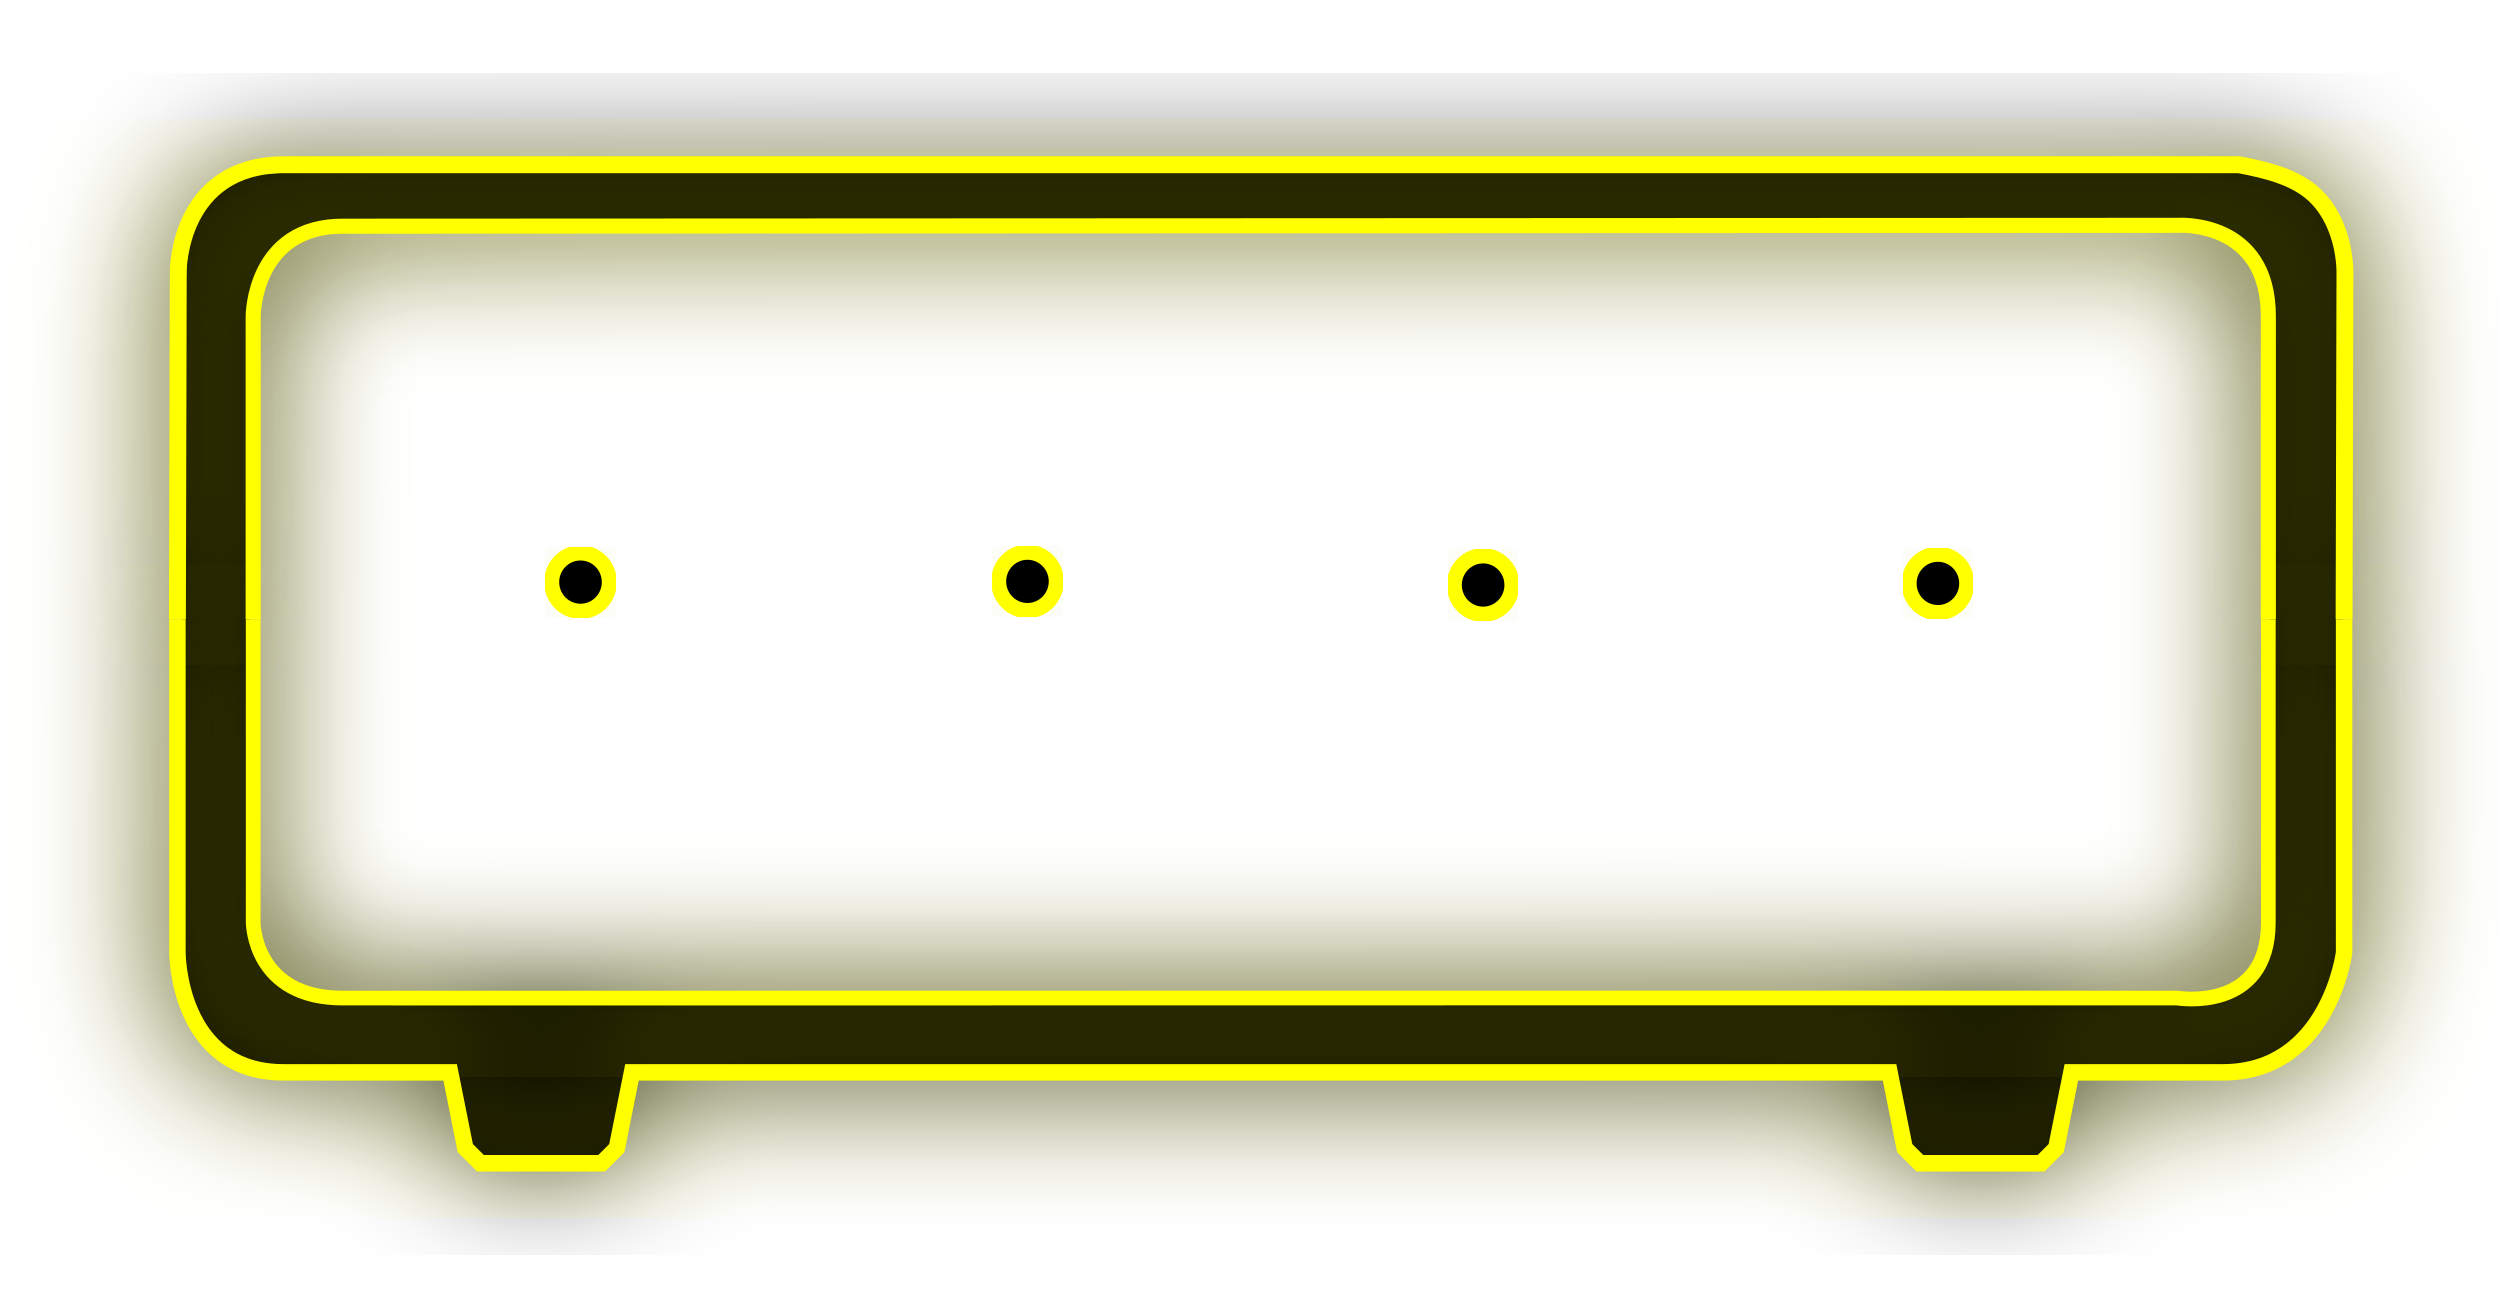
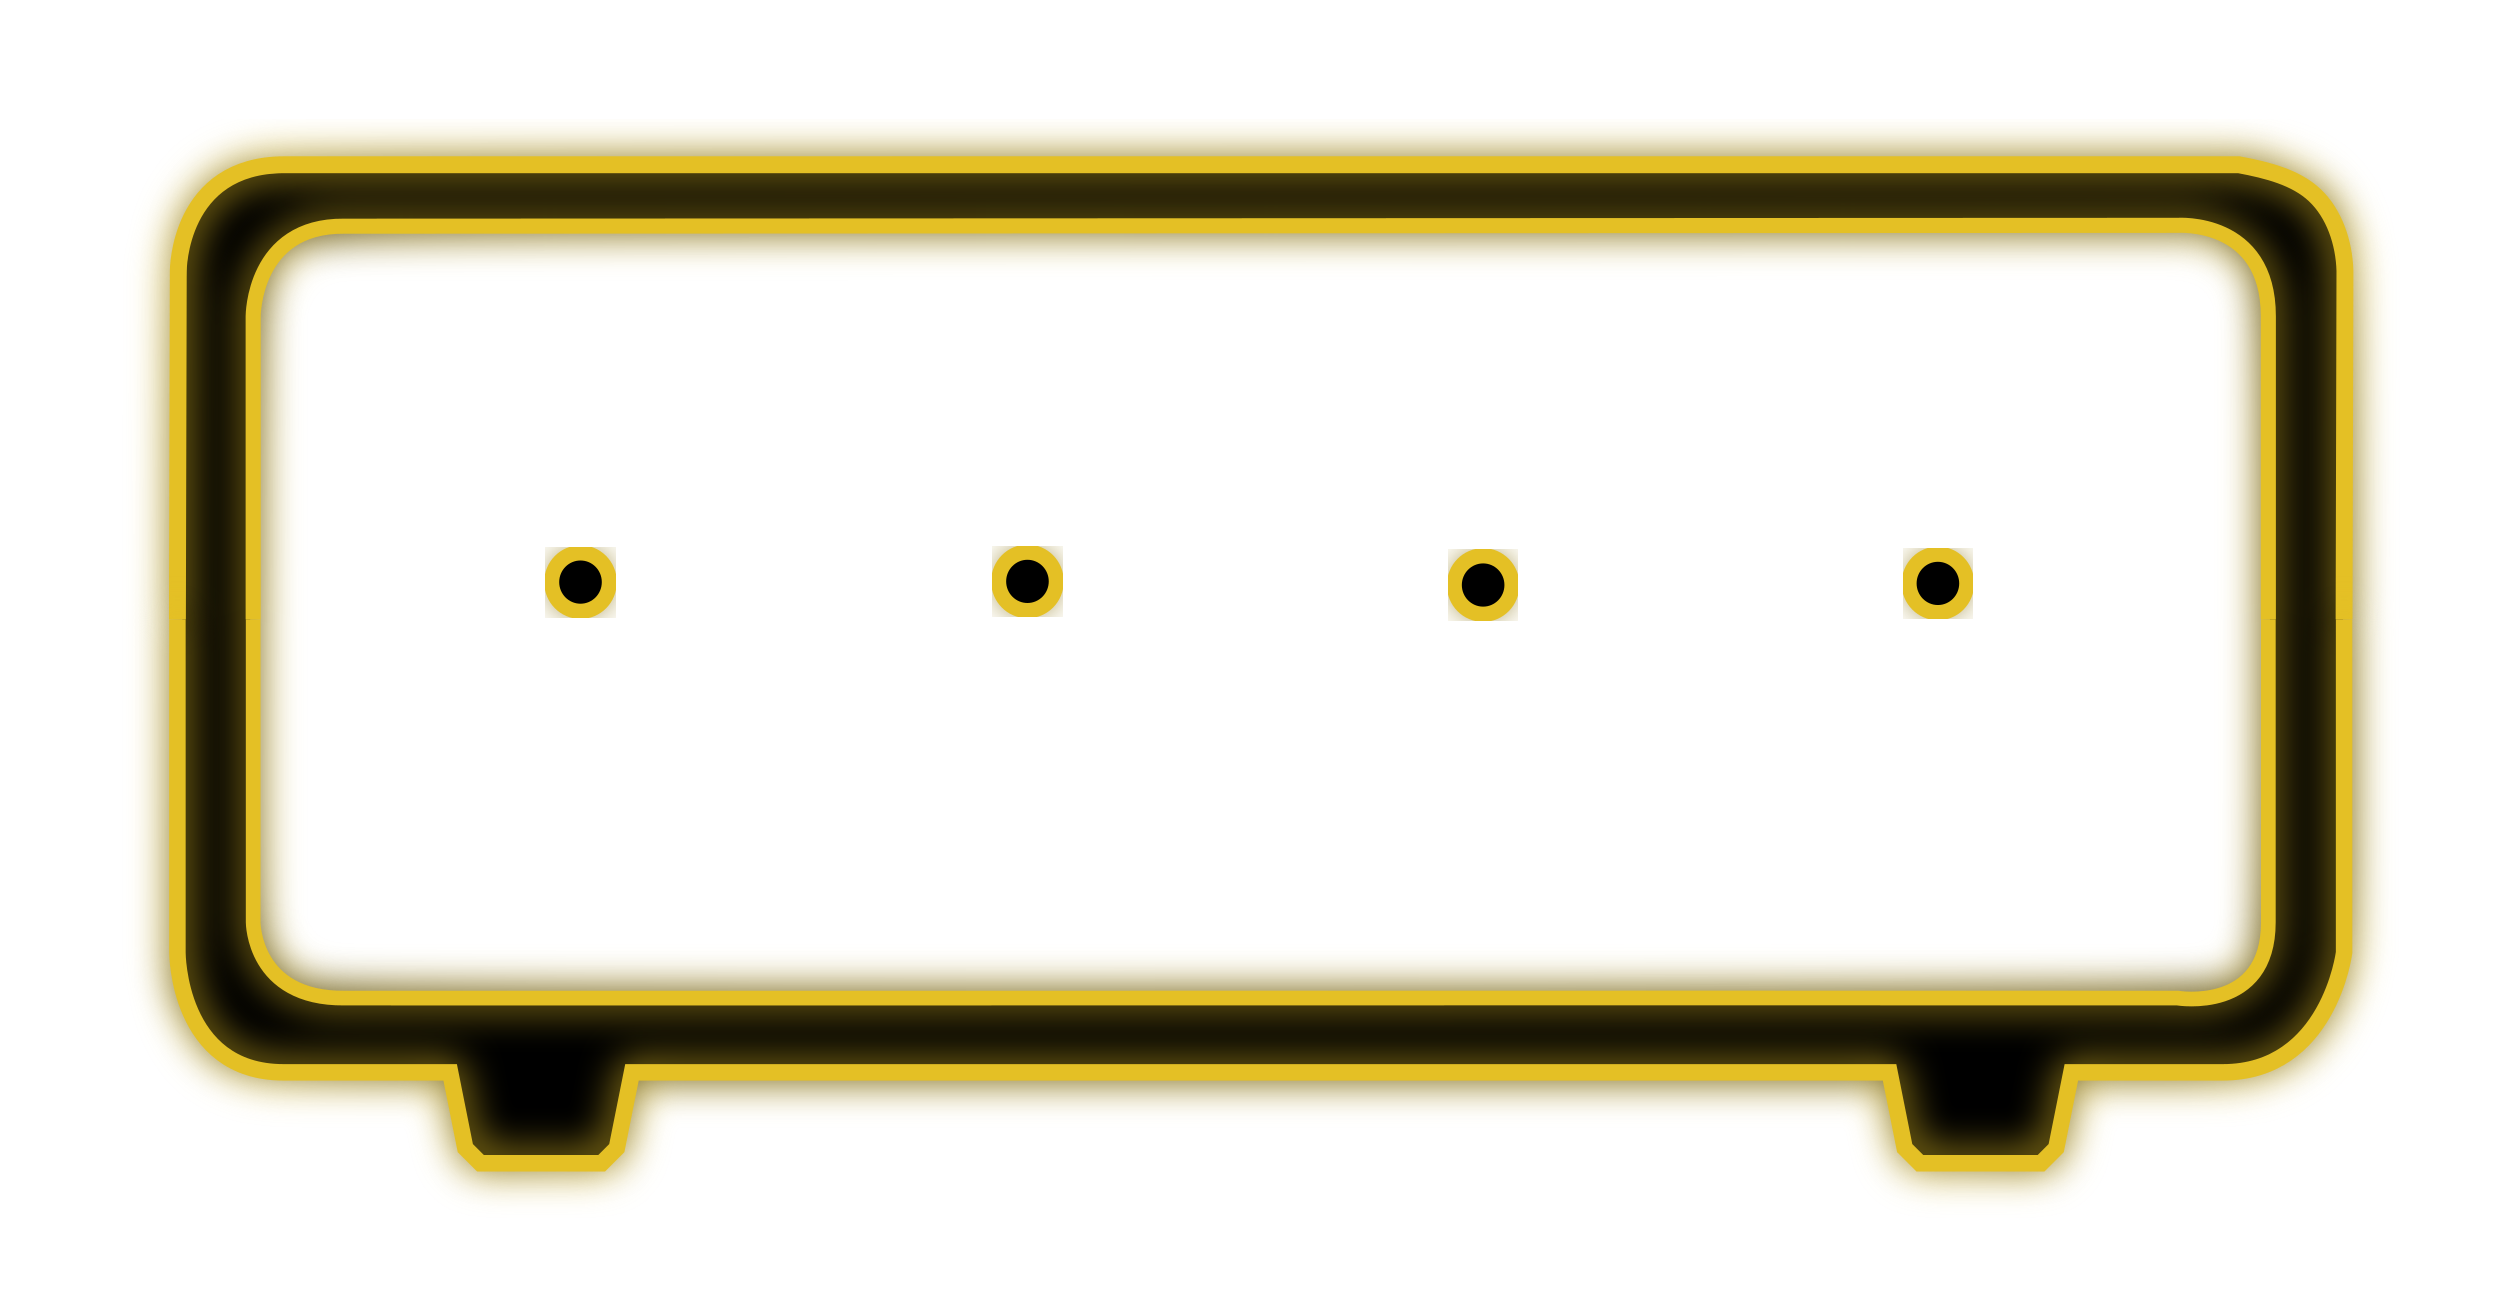
<svg xmlns="http://www.w3.org/2000/svg" id="svg6457" version="1.1" width="165" height="86">
  <defs id="defs6461">
-     <filter id="filter5300" color-interpolation-filters="sRGB">
-       <feGaussianBlur id="feGaussianBlur5302" stdDeviation="4.429" result="result91" />
+     <filter id="filter5300" color-interpolation-filters="sRGB" width="1.2">
+       <feGaussianBlur id="feGaussianBlur5302" stdDeviation="1.3" result="result91" />
      <feComposite id="feComposite5304" in2="result91" in="SourceGraphic" operator="over" />
-     </filter>
-     <filter id="filter5306" color-interpolation-filters="sRGB">
-       <feGaussianBlur id="feGaussianBlur5308" stdDeviation="5" result="result91" />
-       <feComposite id="feComposite5310" in2="result91" in="SourceGraphic" operator="over" />
-     </filter>
-     <filter id="filter5312" color-interpolation-filters="sRGB">
-       <feGaussianBlur id="feGaussianBlur5314" stdDeviation="5" result="result91" />
-       <feComposite id="feComposite5316" in2="result91" in="SourceGraphic" operator="over" />
-     </filter>
-     <filter id="filter5318" color-interpolation-filters="sRGB">
-       <feGaussianBlur id="feGaussianBlur5320" stdDeviation="5" result="result91" />
-       <feComposite id="feComposite5322" in2="result91" in="SourceGraphic" operator="over" />
-     </filter>
-     <filter id="filter5324" color-interpolation-filters="sRGB">
-       <feGaussianBlur id="feGaussianBlur5326" stdDeviation="5" result="result91" />
-       <feComposite id="feComposite5328" in2="result91" in="SourceGraphic" operator="over" />
-     </filter>
-     <filter id="filter5330" color-interpolation-filters="sRGB">
-       <feGaussianBlur id="feGaussianBlur5332" stdDeviation="5" result="result91" />
-       <feComposite id="feComposite5334" in2="result91" in="SourceGraphic" operator="over" />
-     </filter>
-     <filter id="filter5336" color-interpolation-filters="sRGB">
-       <feGaussianBlur id="feGaussianBlur5338" stdDeviation="5" result="result91" />
-       <feComposite id="feComposite5340" in2="result91" in="SourceGraphic" operator="over" />
    </filter>
  </defs>
  <path style="fill:#000000;fill-opacity:1;fill-rule:nonzero;stroke:#000000;stroke-width:0.46;stroke-linejoin:round;stroke-miterlimit:3.7;stroke-opacity:1;stroke-dasharray:none;stroke-dashoffset:0;filter:url(#filter5300)" d="M 31.075,70.764 C 30.851,69.884 30.541,68.545 30.387,67.789 L 30.107,66.415 24.325,66.406 C 17.53,66.395 15.678,65.817 13.944,63.17 12.031,60.249 11.956,59.124 12.082,34.906 12.216,8.862 12.057,10.023 15.719,8.331 l 1.979,-0.915 65.977,0 c 65.216,0 65.994,0.01 67.416,0.846 0.791,0.465 1.798,1.537 2.236,2.382 0.751,1.447 0.802,2.961 0.887,26.01 l 0.09,24.474 -0.957,1.791 c -1.623,3.039 -2.288,3.264 -10.079,3.425 l -6.847,0.141 -0.263,1.316 c -0.145,0.724 -0.46,2.046 -0.7,2.939 l -0.437,1.624 -4.315,-0.12 -4.315,-0.12 -0.655,-2.749 -0.655,-2.749 -41.829,0 -41.829,0 -0.655,2.749 -0.655,2.749 -4.315,0.12 -4.315,0.12 -0.408,-1.601 0,0 z M 147.214,61.476 c 1.042,-0.494 1.737,-1.255 2.291,-2.509 0.749,-1.694 0.789,-3.016 0.683,-22.657 -0.107,-19.889 -0.152,-20.937 -0.959,-22.55 -1.722,-3.444 3.985,-3.171 -66.232,-3.171 l -62.425,-6.57e-4 -1.437,0.967 c -2.777,1.87 -2.706,1.207 -2.706,25.043 0,23.365 0.034,23.733 2.279,24.953 0.94,0.511 10.508,0.603 64.057,0.617 58.071,0.016 63.069,-0.038 64.448,-0.693 z" id="path4592" transform="matrix(-1,0,0,1,166.476,3.943424)" />
-   <path style="fill:#000000;fill-opacity:1;stroke:#ffff00;stroke-width:1.044;stroke-linejoin:miter;stroke-miterlimit:4;stroke-opacity:1;stroke-dasharray:none;marker-end:none;filter:url(#filter5300)" id="path6534" d="m 33,30 a 2,2 0 1 1 -4,0 2,2 0 1 1 4,0 z" transform="matrix(-0.9512546,0,0,0.9651681,157.3907,9.550489)" />
-   <path style="fill:#000000;fill-opacity:1;stroke:#ffff00;stroke-width:1.044;stroke-linejoin:miter;stroke-miterlimit:4;stroke-opacity:1;stroke-dasharray:none;filter:url(#filter5300)" id="path6534-3" d="m 33,30 a 2,2 0 1 1 -4,0 2,2 0 1 1 4,0 z" transform="matrix(-0.9512546,0,0,0.9651681,127.3754,9.656471)" />
-   <path style="fill:#000000;fill-opacity:1;stroke:#ffff00;stroke-width:1.044;stroke-linejoin:miter;stroke-miterlimit:4;stroke-opacity:1;stroke-dasharray:none;filter:url(#filter5300)" id="path6534-3-3" d="m 33,30 a 2,2 0 1 1 -4,0 2,2 0 1 1 4,0 z" transform="matrix(-0.9512546,0,0,0.9651681,97.30091,9.416771)" />
-   <path style="fill:#000000;fill-opacity:1;stroke:#ffff00;stroke-width:1.044;stroke-linejoin:miter;stroke-miterlimit:4;stroke-opacity:1;stroke-dasharray:none;filter:url(#filter5300)" id="path6534-3-3-5" d="m 33,30 a 2,2 0 1 1 -4,0 2,2 0 1 1 4,0 z" transform="matrix(-0.9512546,0,0,0.9651681,67.80222,9.463547)" />
-   <path style="fill:none;stroke:#ffff00;stroke-width:1.115;stroke-linecap:butt;stroke-linejoin:miter;stroke-miterlimit:3.7;stroke-opacity:1;stroke-dasharray:none;stroke-dashoffset:0;filter:url(#filter5300)" d="m 154.766,36.929 -0.056,-23 c 0,0 0,-7 -7,-7 -58.008,0 -80.993,0 -129,0 -1.904,0.356 -3.755,0.832 -5,2 -1.296,1.216 -1.949,3.153 -2,5 l 0.056,23" id="path6469-98-3" transform="matrix(-1,0,0,1,166.476,3.943424)" />
+   <path style="fill:#000000;fill-opacity:1;stroke:#e4c025;stroke-width:1.044;stroke-linejoin:miter;stroke-miterlimit:4;stroke-opacity:1;stroke-dasharray:none;marker-end:none;filter:url(#filter5300)" id="path6534" d="m 33,30 a 2,2 0 1 1 -4,0 2,2 0 1 1 4,0 z" transform="matrix(-0.9512546,0,0,0.9651681,157.3907,9.550489)" />
+   <path style="fill:#000000;fill-opacity:1;stroke:#e4c025;stroke-width:1.044;stroke-linejoin:miter;stroke-miterlimit:4;stroke-opacity:1;stroke-dasharray:none;filter:url(#filter5300)" id="path6534-3" d="m 33,30 a 2,2 0 1 1 -4,0 2,2 0 1 1 4,0 z" transform="matrix(-0.9512546,0,0,0.9651681,127.3754,9.656471)" />
+   <path style="fill:#000000;fill-opacity:1;stroke:#e4c025;stroke-width:1.044;stroke-linejoin:miter;stroke-miterlimit:4;stroke-opacity:1;stroke-dasharray:none;filter:url(#filter5300)" id="path6534-3-3" d="m 33,30 a 2,2 0 1 1 -4,0 2,2 0 1 1 4,0 z" transform="matrix(-0.9512546,0,0,0.9651681,97.30091,9.416771)" />
+   <path style="fill:#000000;fill-opacity:1;stroke:#e4c025;stroke-width:1.044;stroke-linejoin:miter;stroke-miterlimit:4;stroke-opacity:1;stroke-dasharray:none;filter:url(#filter5300)" id="path6534-3-3-5" d="m 33,30 a 2,2 0 1 1 -4,0 2,2 0 1 1 4,0 z" transform="matrix(-0.9512546,0,0,0.9651681,67.80222,9.463547)" />
+   <path style="fill:none;stroke:#e4c025;stroke-width:1.115;stroke-linecap:butt;stroke-linejoin:miter;stroke-miterlimit:3.7;stroke-opacity:1;stroke-dasharray:none;stroke-dashoffset:0;filter:url(#filter5300)" d="m 154.766,36.929 -0.056,-23 c 0,0 0,-7 -7,-7 -58.008,0 -80.993,0 -129,0 -1.904,0.356 -3.755,0.832 -5,2 -1.296,1.216 -1.949,3.153 -2,5 l 0.056,23" id="path6469-98-3" transform="matrix(-1,0,0,1,166.476,3.943424)" />
  <g id="g4908" transform="matrix(-1,0,0,1,155.7099,8.775932)" style="filter:url(#filter5300)">
-     <path id="path6469-0" d="m 139,32.097 0,-20 c 0,0 0,-6 -5.991,-5.944 C 93.587,6.139 52.367,6.116 12,6.097 c 0,0 -6,-0.432 -6,6 l 0,20" style="fill:none;stroke:#ffff00;stroke-width:0.996;stroke-linecap:butt;stroke-linejoin:miter;stroke-miterlimit:3.7;stroke-opacity:1;stroke-dasharray:none;stroke-dashoffset:0" />
-     <path id="path6469-0-1" d="m 139,32.097 0,20 c 0,0 -0.008,5.053 -6,5 -39.429,0.013 -80.626,-0.019 -121,0 0,0 -6,1 -6,-5 l 0,-20" style="fill:none;stroke:#ffff00;stroke-width:0.971;stroke-linecap:butt;stroke-linejoin:miter;stroke-miterlimit:3.7;stroke-opacity:1;stroke-dasharray:none;stroke-dashoffset:0" />
+     <path id="path6469-0" d="m 139,32.097 0,-20 c 0,0 0,-6 -5.991,-5.944 C 93.587,6.139 52.367,6.116 12,6.097 c 0,0 -6,-0.432 -6,6 l 0,20" style="fill:none;stroke:#e4c025;stroke-width:0.996;stroke-linecap:butt;stroke-linejoin:miter;stroke-miterlimit:3.7;stroke-opacity:1;stroke-dasharray:none;stroke-dashoffset:0" />
+     <path id="path6469-0-1" d="m 139,32.097 0,20 c 0,0 -0.008,5.053 -6,5 -39.429,0.013 -80.626,-0.019 -121,0 0,0 -6,1 -6,-5 l 0,-20" style="fill:none;stroke:#e4c025;stroke-width:0.971;stroke-linecap:butt;stroke-linejoin:miter;stroke-miterlimit:3.7;stroke-opacity:1;stroke-dasharray:none;stroke-dashoffset:0" />
  </g>
-   <path style="fill:none;stroke:#ffff00;stroke-width:1.087;stroke-linecap:butt;stroke-linejoin:miter;stroke-miterlimit:3.7;stroke-opacity:1;stroke-dasharray:none;stroke-dashoffset:0;filter:url(#filter5300)" d="m 154.766,36.929 0,22 c 0,0 10e-4,7.903 -7,7.903 -4.118,0 -11,0 -11,0 l -1,5 -1,1 -8,0 -1,-1 -1,-5 -83,0 -1,5 -1,1 -8,0 -1,-1 -1,-5 c 0,0 -6.942,-0.002 -10,0 -7,0 -8,-7.903 -8,-7.903 l -4e-5,-22" id="path6469-98-3-2" transform="matrix(-1,0,0,1,166.476,3.943424)" />
+   <path style="fill:none;stroke:#e4c025;stroke-width:1.087;stroke-linecap:butt;stroke-linejoin:miter;stroke-miterlimit:3.7;stroke-opacity:1;stroke-dasharray:none;stroke-dashoffset:0;filter:url(#filter5300)" d="m 154.766,36.929 0,22 c 0,0 10e-4,7.903 -7,7.903 -4.118,0 -11,0 -11,0 l -1,5 -1,1 -8,0 -1,-1 -1,-5 -83,0 -1,5 -1,1 -8,0 -1,-1 -1,-5 c 0,0 -6.942,-0.002 -10,0 -7,0 -8,-7.903 -8,-7.903 l -4e-5,-22" id="path6469-98-3-2" transform="matrix(-1,0,0,1,166.476,3.943424)" />
</svg>
